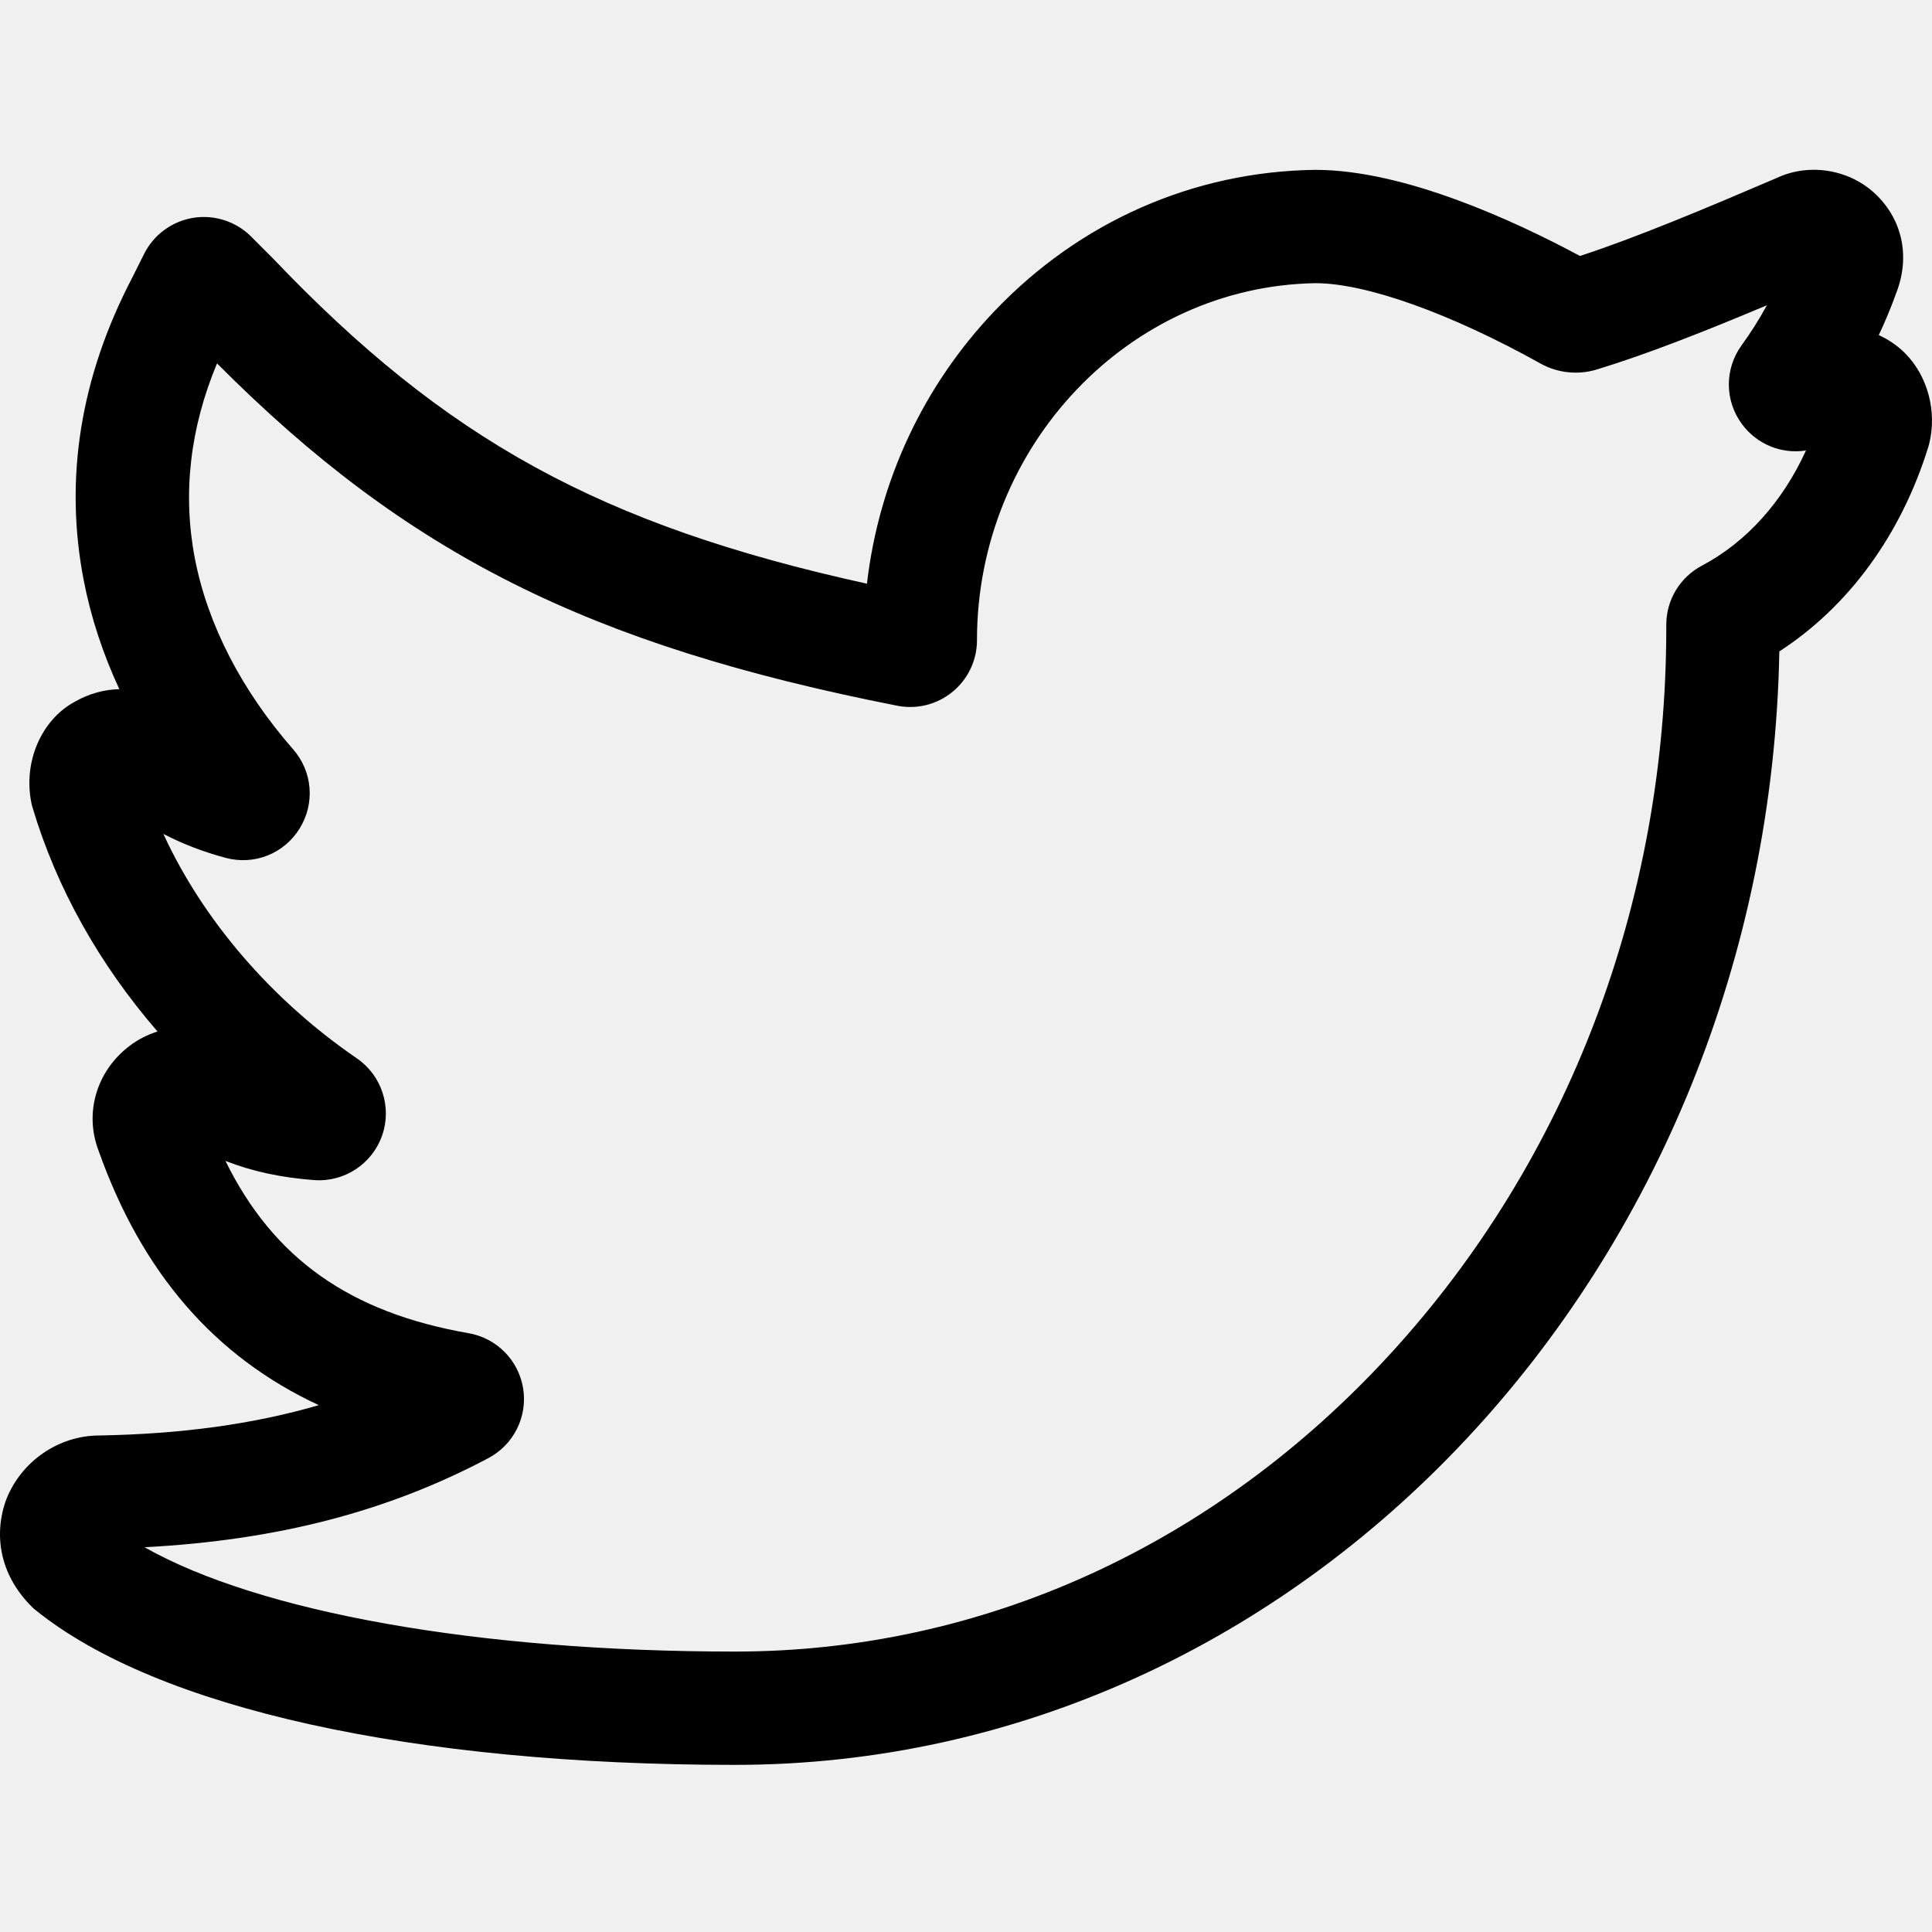
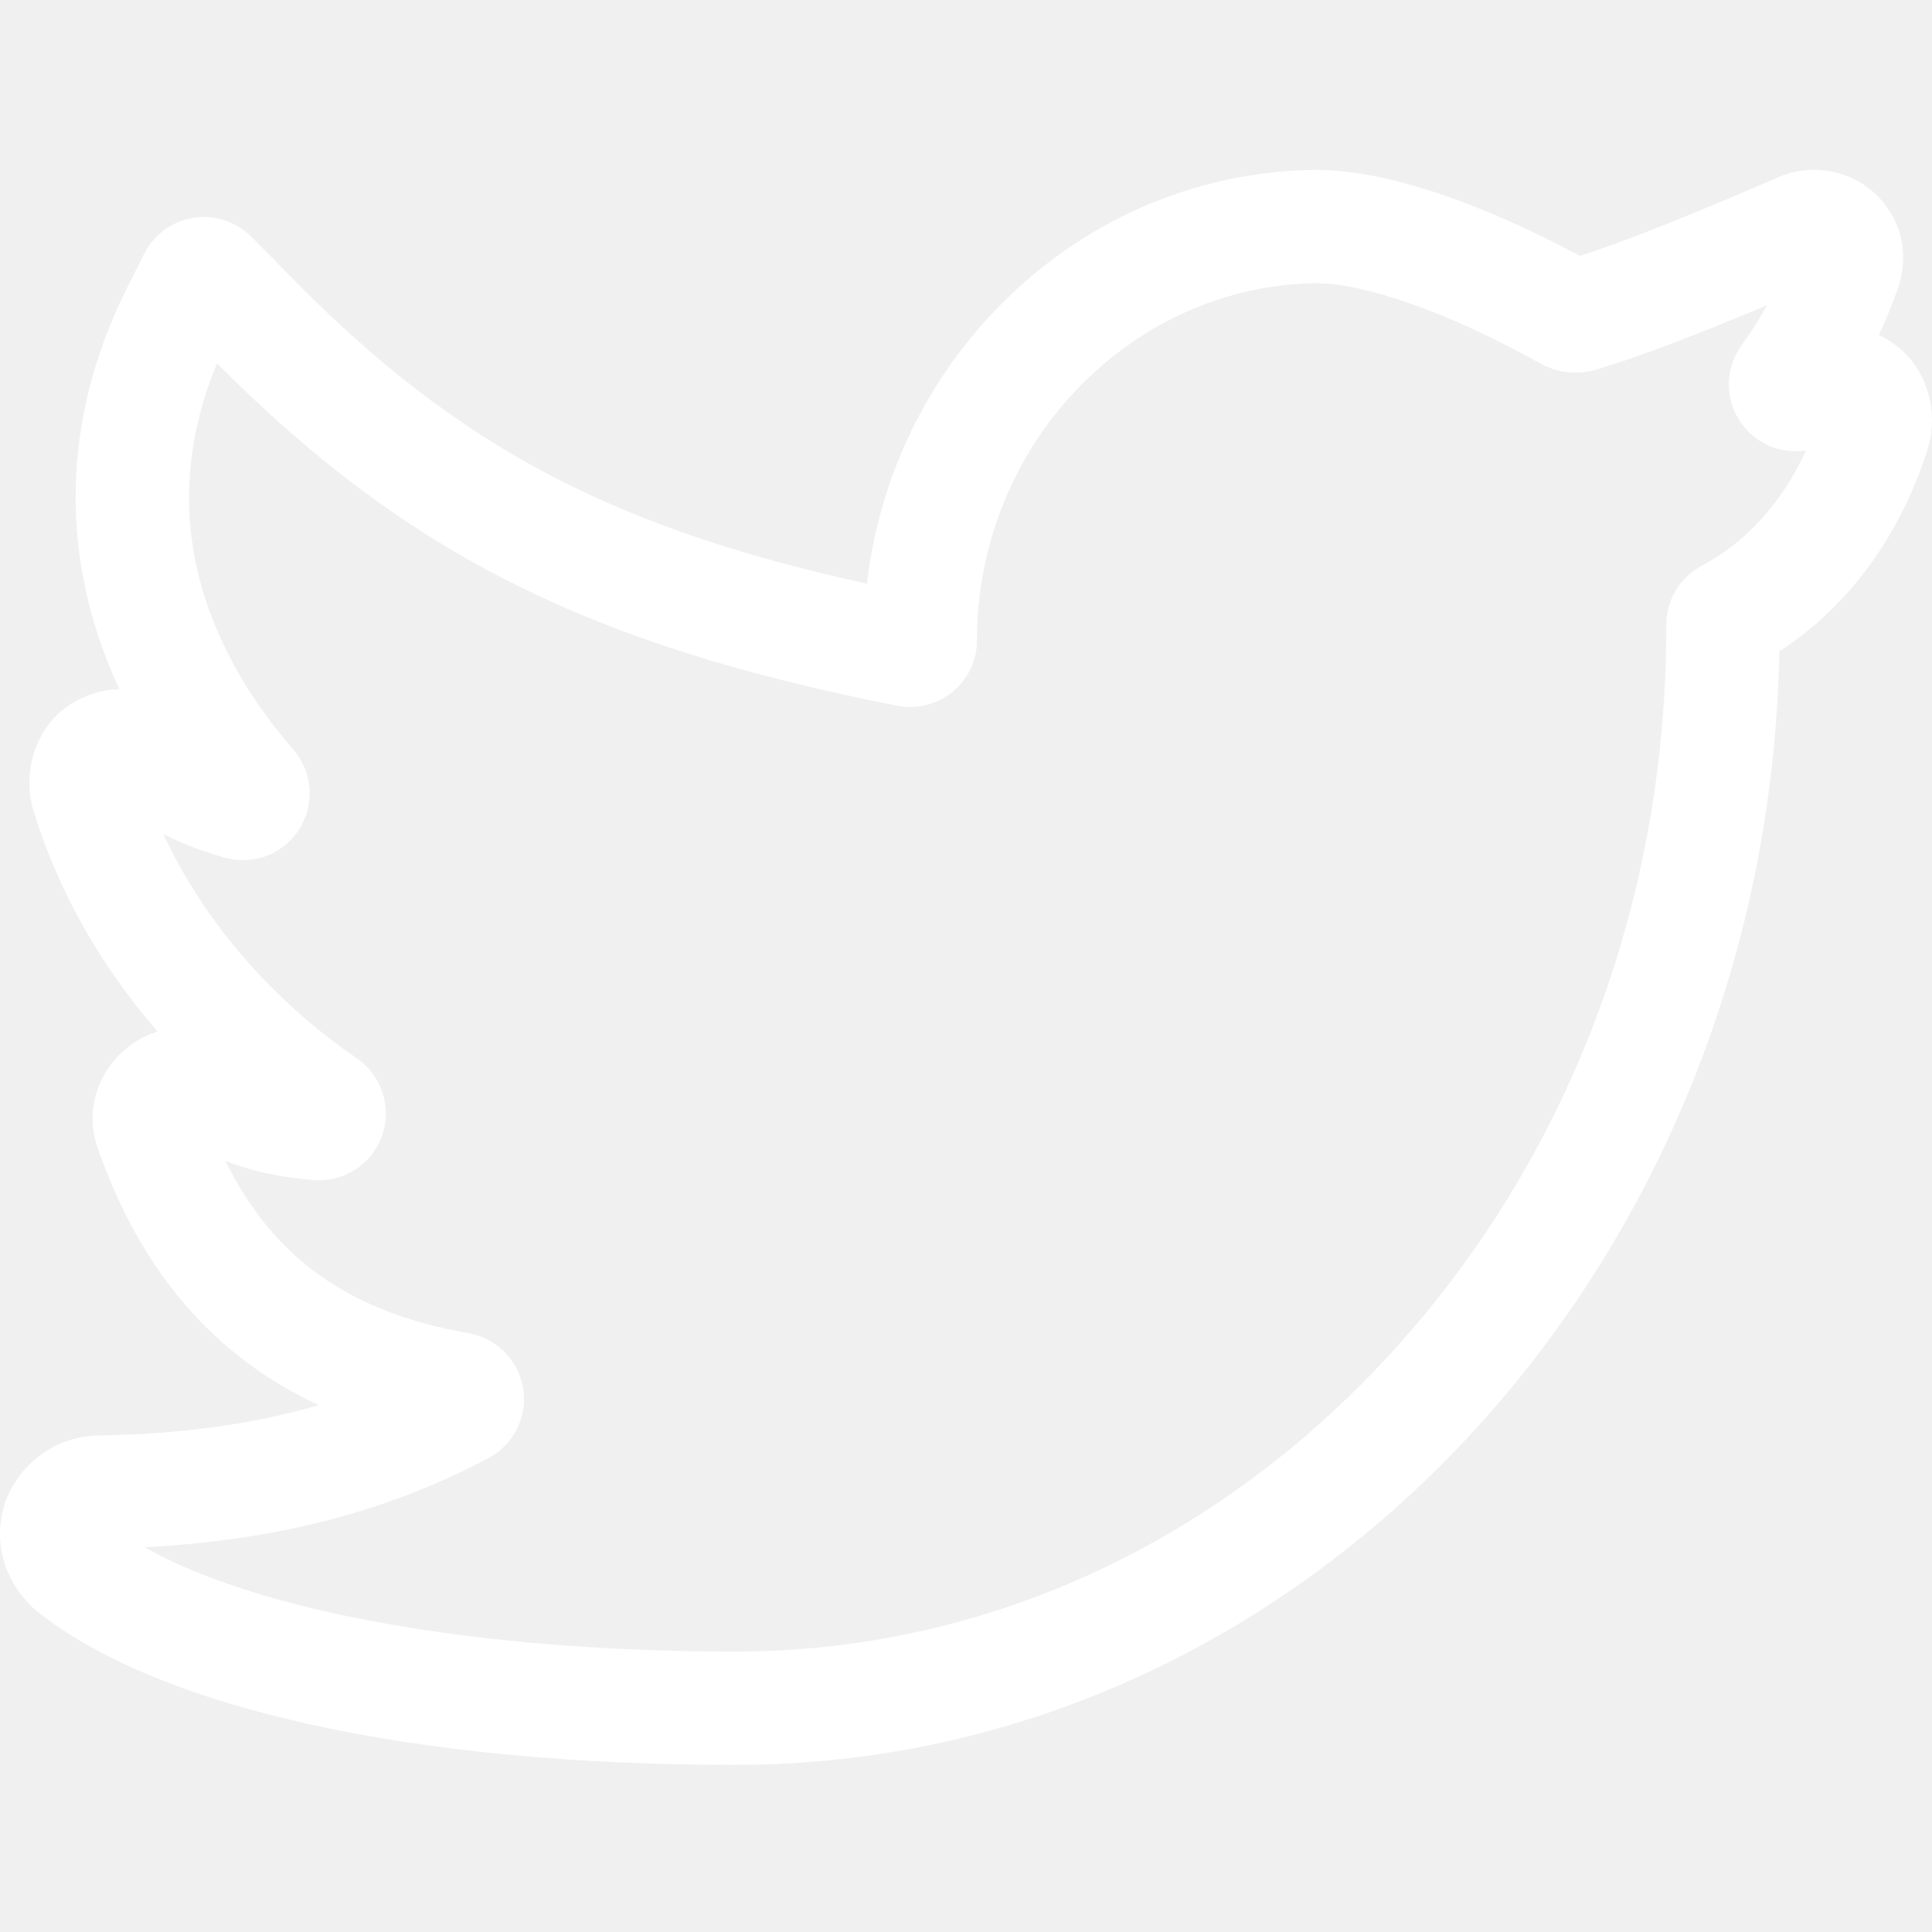
<svg xmlns="http://www.w3.org/2000/svg" viewBox="0 -45 512 512">
-   <path d="m194.816 422.711c-85.453 0-152.992-14.93-185.305-40.953l-.629-.508-.57-.57c-7.676-7.68-10.191-17.754-6.895-27.637l.301-.82c4-10.004 13.801-16.738 24.422-16.801 21.859-.379 40.984-2.984 58.34-8.043-27.684-12.875-46.914-35.168-58.355-67.434-3.848-10.062-.527-21.219 8.34-27.871 2.188-1.645 4.66-2.887 7.277-3.719-15.383-17.758-26.746-37.965-33.109-59.336l-.199-.664-.137-.68c-2.16-10.809 2.672-21.922 11.527-26.707 3.715-2.133 7.75-3.238 11.801-3.332-4.367-9.406-7.543-19.062-9.426-28.777-5.227-26.922-.914-53.91 12.812-80.215l3.176-6.352c2.543-5.082 7.402-8.652 13.004-9.562 5.602-.906 11.344.945 15.355 4.957l5.785 5.793c45.703 47.914 86.641 70.648 157.418 86.203 3.16-27.168 14.906-52.422 33.855-72.297 22.551-23.648 52.664-36.918 84.793-37.371h.211c23.441 0 52.52 13.383 70.105 22.82 15.086-4.938 33.262-12.582 52.121-20.664 8.824-4.141 19.703-2.246 26.641 4.691 6.801 6.801 8.688 16.391 5.078 25.711-1.371 3.816-2.926 7.562-4.656 11.227 2.582 1.184 4.945 2.789 6.941 4.785 6.035 6.035 8.551 15.48 6.406 24.066l-.23.816c-7.227 23.289-21.109 42.258-39.469 54.164-3.066 163.285-126.027 295.078-276.73 295.078zm-156.512-57.676c30.449 17.227 88.477 27.648 156.512 27.648 65.41 0 127.137-28.082 173.805-79.074 47.051-51.41 72.961-119.68 72.961-192.234v-.816c0-6.57 3.617-12.566 9.438-15.652 11.809-6.254 21.371-16.906 27.59-30.527-6.414 1.012-12.934-1.562-16.93-6.93-4.645-6.238-4.695-14.664-.129-20.957 2.465-3.398 4.699-6.934 6.691-10.59-16.285 6.84-31.75 12.973-45.176 17.047-4.879 1.477-10.316.898-14.773-1.59-23.902-13.316-46.164-21.277-59.586-21.316-49.527.758-89.797 43.176-89.797 94.605 0 5.316-2.359 10.301-6.465 13.68-4.109 3.375-9.453 4.727-14.672 3.695-81.609-16.078-129.969-40.188-180.258-90.723-7.207 17.27-9.176 34.664-5.844 51.84 3.379 17.398 12.367 34.832 25.996 50.414 5.18 5.914 5.867 14.375 1.711 21.051-4.141 6.652-12.012 9.762-19.578 7.734-5.914-1.586-11.352-3.668-16.508-6.344 10.504 22.816 28.57 43.918 51.281 59.48 6.582 4.512 9.332 12.922 6.691 20.453-2.645 7.543-10.031 12.398-18.016 11.805-8.699-.645-16.406-2.297-23.5-5.082 12.734 25.934 33.082 40.203 64.43 45.656 7.465 1.301 13.277 7.195 14.465 14.668 1.191 7.473-2.508 14.879-9.199 18.43-26.719 14.164-55.922 21.766-91.141 23.629zm0 0" />
+   <path fill="white" d="m194.816 422.711c-85.453 0-152.992-14.93-185.305-40.953l-.629-.508-.57-.57c-7.676-7.68-10.191-17.754-6.895-27.637l.301-.82c4-10.004 13.801-16.738 24.422-16.801 21.859-.379 40.984-2.984 58.34-8.043-27.684-12.875-46.914-35.168-58.355-67.434-3.848-10.062-.527-21.219 8.34-27.871 2.188-1.645 4.66-2.887 7.277-3.719-15.383-17.758-26.746-37.965-33.109-59.336l-.199-.664-.137-.68c-2.16-10.809 2.672-21.922 11.527-26.707 3.715-2.133 7.75-3.238 11.801-3.332-4.367-9.406-7.543-19.062-9.426-28.777-5.227-26.922-.914-53.91 12.812-80.215l3.176-6.352c2.543-5.082 7.402-8.652 13.004-9.562 5.602-.906 11.344.945 15.355 4.957l5.785 5.793c45.703 47.914 86.641 70.648 157.418 86.203 3.16-27.168 14.906-52.422 33.855-72.297 22.551-23.648 52.664-36.918 84.793-37.371h.211c23.441 0 52.52 13.383 70.105 22.82 15.086-4.938 33.262-12.582 52.121-20.664 8.824-4.141 19.703-2.246 26.641 4.691 6.801 6.801 8.688 16.391 5.078 25.711-1.371 3.816-2.926 7.562-4.656 11.227 2.582 1.184 4.945 2.789 6.941 4.785 6.035 6.035 8.551 15.48 6.406 24.066l-.23.816c-7.227 23.289-21.109 42.258-39.469 54.164-3.066 163.285-126.027 295.078-276.73 295.078zm-156.512-57.676c30.449 17.227 88.477 27.648 156.512 27.648 65.41 0 127.137-28.082 173.805-79.074 47.051-51.41 72.961-119.68 72.961-192.234v-.816c0-6.57 3.617-12.566 9.438-15.652 11.809-6.254 21.371-16.906 27.59-30.527-6.414 1.012-12.934-1.562-16.93-6.93-4.645-6.238-4.695-14.664-.129-20.957 2.465-3.398 4.699-6.934 6.691-10.59-16.285 6.84-31.75 12.973-45.176 17.047-4.879 1.477-10.316.898-14.773-1.59-23.902-13.316-46.164-21.277-59.586-21.316-49.527.758-89.797 43.176-89.797 94.605 0 5.316-2.359 10.301-6.465 13.68-4.109 3.375-9.453 4.727-14.672 3.695-81.609-16.078-129.969-40.188-180.258-90.723-7.207 17.27-9.176 34.664-5.844 51.84 3.379 17.398 12.367 34.832 25.996 50.414 5.18 5.914 5.867 14.375 1.711 21.051-4.141 6.652-12.012 9.762-19.578 7.734-5.914-1.586-11.352-3.668-16.508-6.344 10.504 22.816 28.57 43.918 51.281 59.48 6.582 4.512 9.332 12.922 6.691 20.453-2.645 7.543-10.031 12.398-18.016 11.805-8.699-.645-16.406-2.297-23.5-5.082 12.734 25.934 33.082 40.203 64.43 45.656 7.465 1.301 13.277 7.195 14.465 14.668 1.191 7.473-2.508 14.879-9.199 18.43-26.719 14.164-55.922 21.766-91.141 23.629zm0 0" />
</svg>
